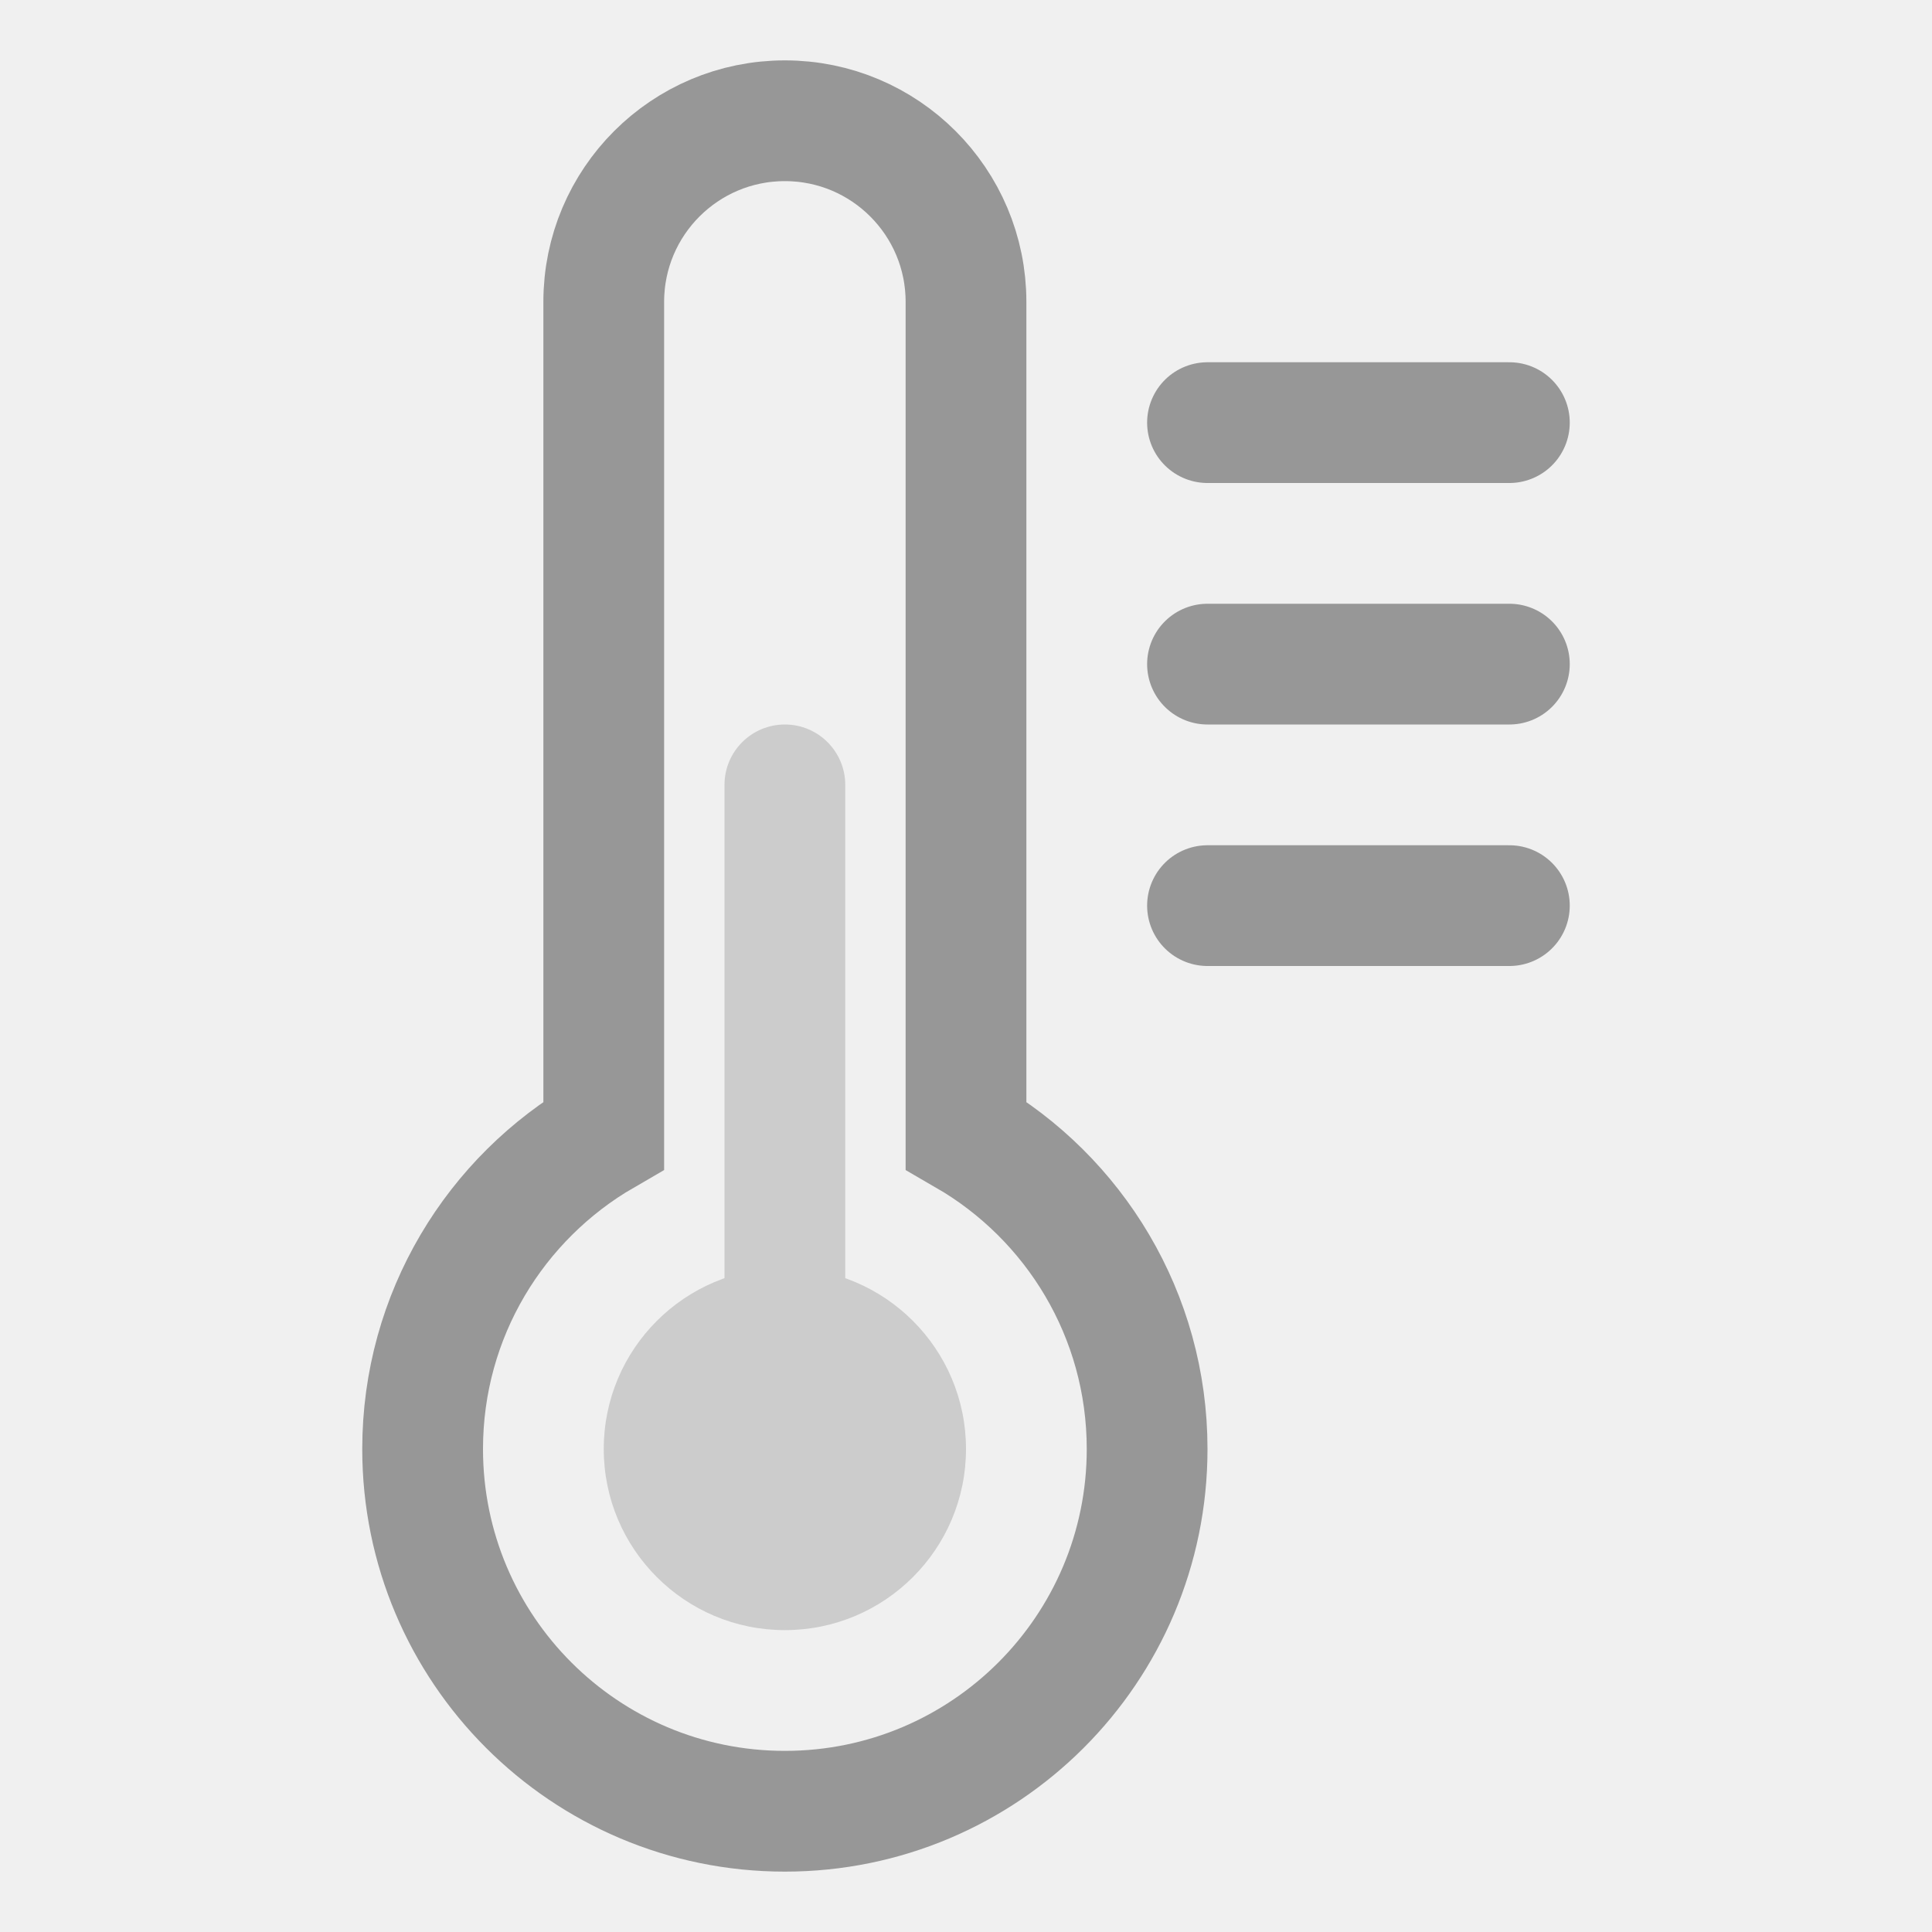
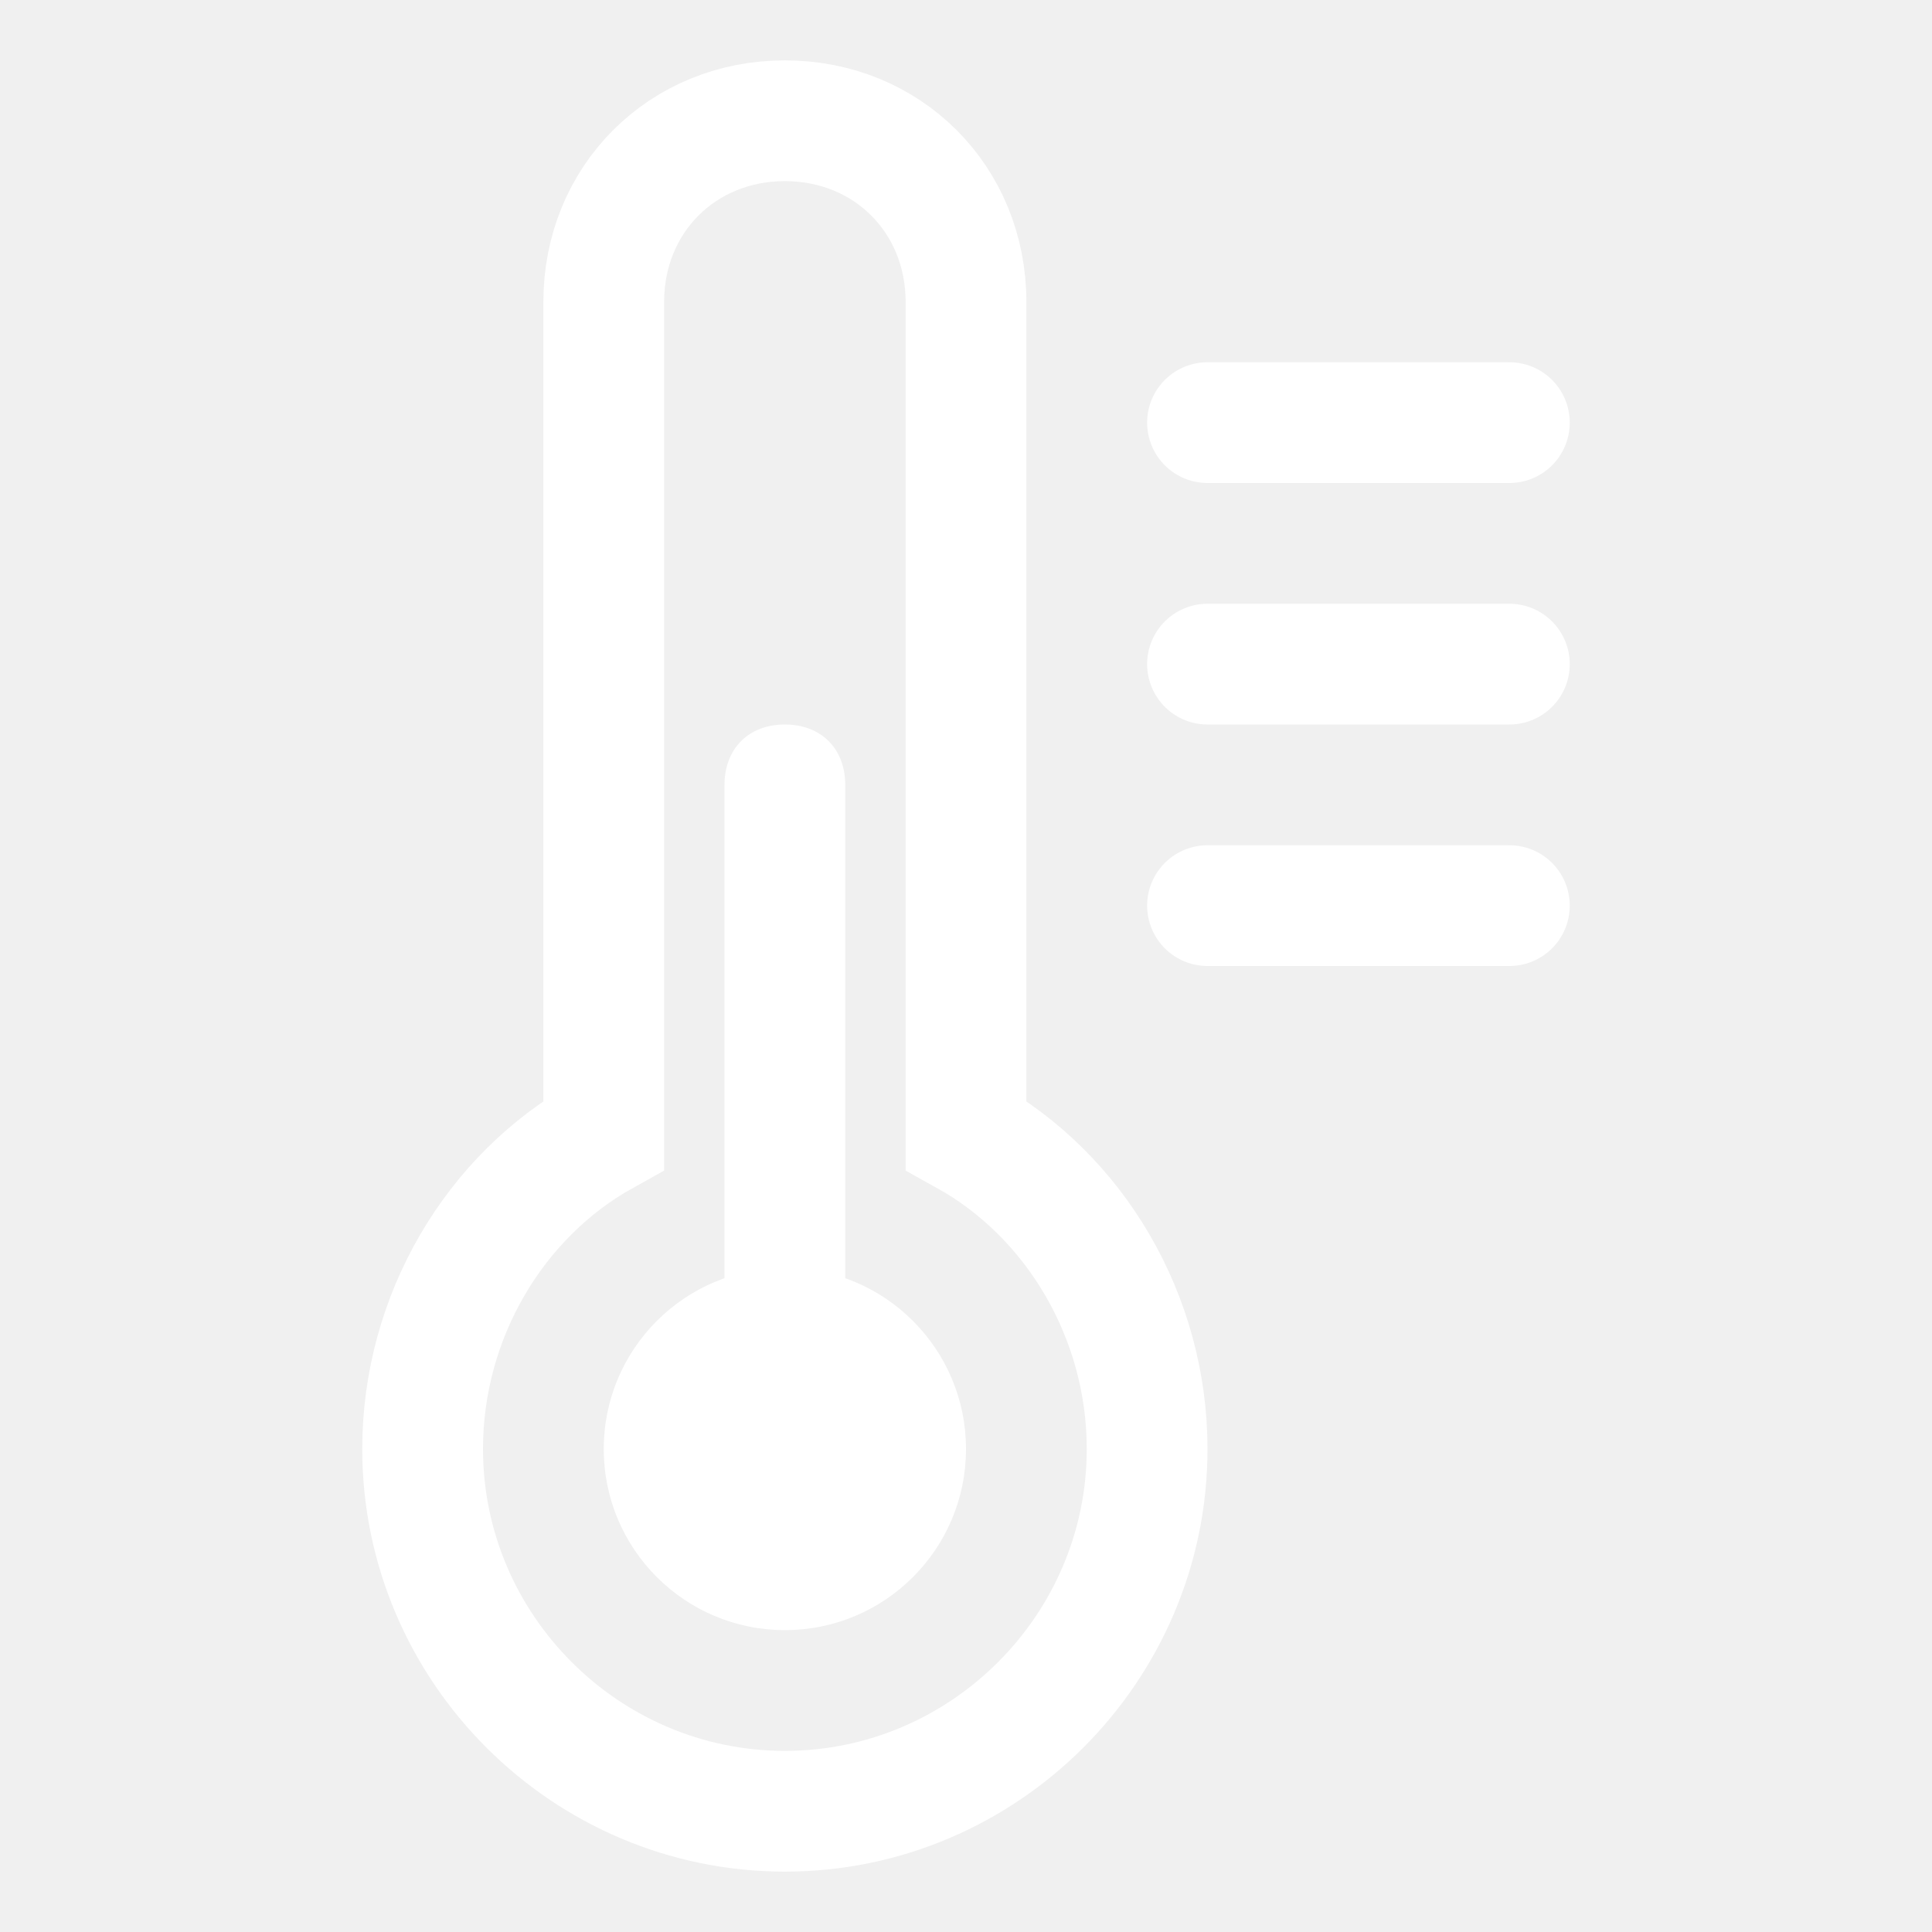
- <svg xmlns="http://www.w3.org/2000/svg" height="32px" version="1.1" viewBox="0 0 32 32" width="32px">
-   <defs />
-   <g fill="none" fill-rule="evenodd" id="Thermometer-Hot" stroke="none" stroke-width="1">
-     <g id="Group" stroke="#979797" stroke-width="2" transform="translate(7, 2)">
-       <path d="M3,16.803 L3,3 C3,1.343 4.343,3.04359188e-16 6,0 C7.657,-3.04359188e-16 9,1.343 9,3 L9,16.803 C10.793,17.84 12,19.779 12,22 C12,25.314 9.314,28 6,28 C2.686,28 0,25.314 0,22 C0,19.779 1.207,17.84 3,16.803 Z" id="Combined-Shape" />
-       <path d="M13,5 L18,5" id="Path-19" stroke-linecap="round" />
-       <path d="M13,9 L18,9" id="Path-20" stroke-linecap="round" />
-       <path d="M13,13 L18,13" id="Path-21" stroke-linecap="round" />
+ <svg xmlns="http://www.w3.org/2000/svg" version="1.1" id="Layer_1" x="0px" y="0px" viewBox="0 0 32 32" style="enable-background:new 0 0 32 32;" xml:space="preserve">
+   <style type="text/css">
+ 	.st0{fill:none;stroke:#FFFFFF;stroke-width:2;}
+ 	.st1{fill:none;stroke:#FFFFFF;stroke-width:2;stroke-linecap:round;}
+ 	.st2{fill-rule:evenodd;clip-rule:evenodd;fill:#FFFFFF;}
+ </style>
+   <g id="Thermometer-Hot">
+     <g id="Group" transform="translate(7, 2)">
+       <path id="Combined-Shape" class="st0" d="M3,16.8V3c0-1.7,1.3-3,3-3s3,1.3,3,3v13.8c1.8,1,3,3,3,5.2c0,3.3-2.7,6-6,6s-6-2.7-6-6    C0,19.8,1.2,17.8,3,16.8z" />
+       <path id="Path-19" class="st1" d="M13,5h5" />
+       <path id="Path-20" class="st1" d="M13,9h5" />
+       <path id="Path-21" class="st1" d="M13,13h5" />
    </g>
-     <g fill="#CCCCCC" id="Group-2" transform="translate(10, 12)">
-       <circle cx="3" cy="12" id="Oval" r="3" />
-       <rect height="11" id="Rectangle-2" rx="1" width="2" x="2" y="0" />
+     <g id="Group-2" transform="translate(10, 12)">
+       <circle id="Oval" class="st2" cx="3" cy="12" r="3" />
+       <path id="Rectangle-2" class="st2" d="M3,0L3,0c0.6,0,1,0.4,1,1v9c0,0.6-0.4,1-1,1l0,0c-0.6,0-1-0.4-1-1V1C2,0.4,2.4,0,3,0z" />
    </g>
  </g>
</svg>
